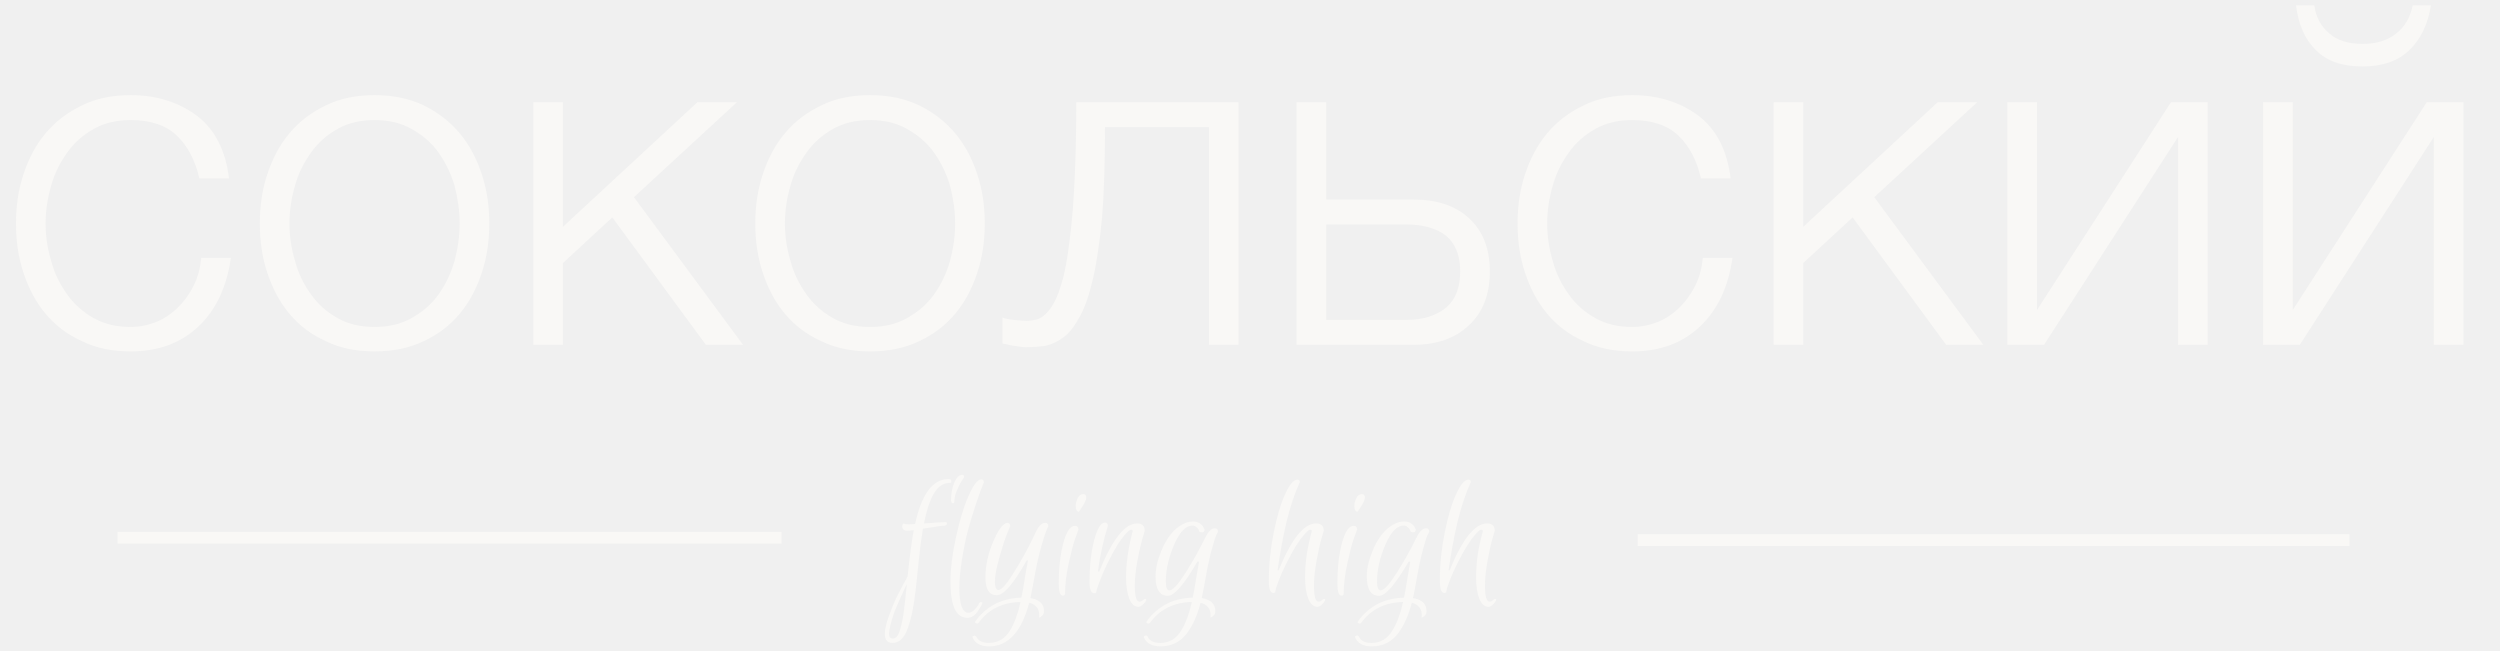
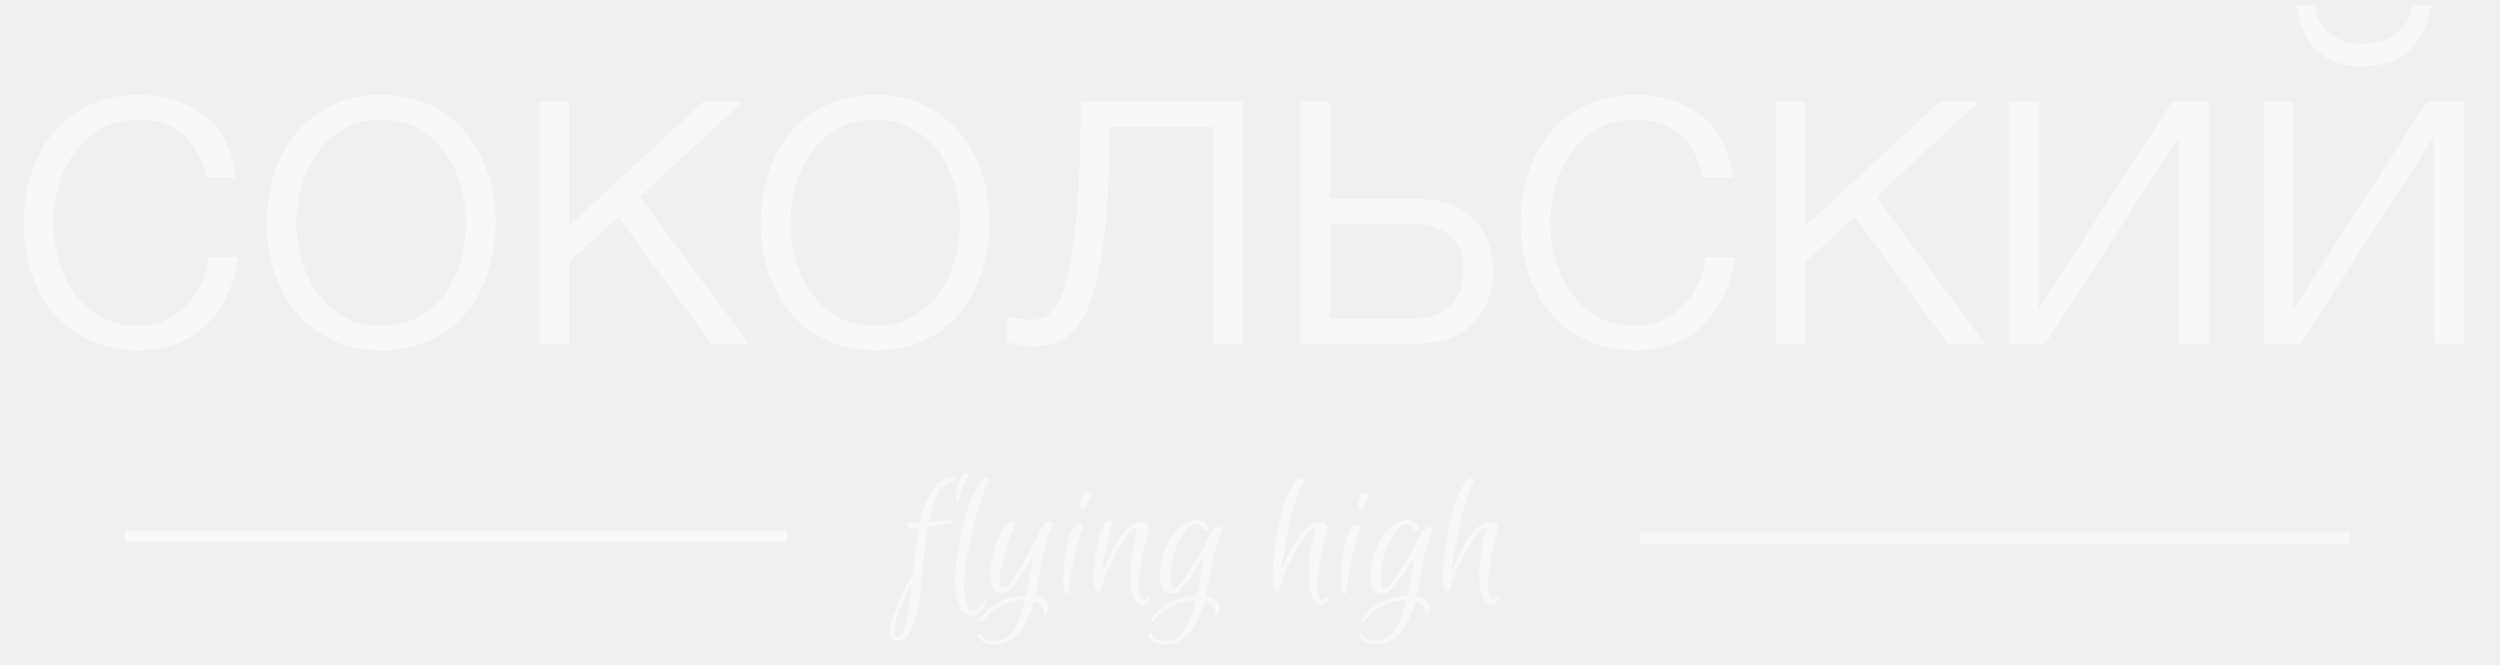
- <svg xmlns="http://www.w3.org/2000/svg" width="319" height="83" viewBox="0 0 319 83" fill="none">
-   <path d="M16.68 44.84C20.22 44.84 23.1 43.76 25.32 41.66C27.54 39.56 28.92 36.68 29.46 32.9H25.68C25.56 34.16 25.26 35.36 24.72 36.44C24.18 37.52 23.52 38.42 22.74 39.2C21.96 39.98 21 40.64 19.98 41.06C18.96 41.48 17.82 41.72 16.68 41.72C14.88 41.72 13.32 41.36 11.94 40.58C10.56 39.8 9.48 38.84 8.58 37.58C7.68 36.32 6.96 34.94 6.54 33.32C6.06 31.76 5.82 30.14 5.82 28.52C5.82 26.9 6.06 25.28 6.54 23.66C6.96 22.1 7.68 20.72 8.58 19.46C9.48 18.2 10.56 17.24 11.94 16.46C13.32 15.68 14.88 15.32 16.68 15.32C19.2 15.32 21.18 15.98 22.56 17.3C23.94 18.62 24.9 20.42 25.44 22.76H29.22C28.8 19.22 27.42 16.52 25.14 14.78C22.8 13.04 19.98 12.14 16.68 12.14C14.34 12.14 12.24 12.56 10.44 13.46C8.58 14.36 7.08 15.5 5.82 17C4.56 18.5 3.66 20.24 3 22.22C2.34 24.2 2.04 26.3 2.04 28.52C2.04 30.74 2.34 32.84 3 34.82C3.66 36.8 4.56 38.54 5.82 40.04C7.08 41.54 8.58 42.68 10.44 43.52C12.24 44.42 14.34 44.84 16.68 44.84ZM47.793 44.84C50.133 44.84 52.233 44.42 54.093 43.52C55.893 42.68 57.393 41.54 58.653 40.04C59.913 38.54 60.813 36.8 61.473 34.82C62.133 32.84 62.433 30.74 62.433 28.52C62.433 26.3 62.133 24.2 61.473 22.22C60.813 20.24 59.913 18.5 58.653 17C57.393 15.5 55.893 14.36 54.093 13.46C52.233 12.56 50.133 12.14 47.793 12.14C45.453 12.14 43.353 12.56 41.553 13.46C39.693 14.36 38.193 15.5 36.933 17C35.673 18.5 34.773 20.24 34.113 22.22C33.453 24.2 33.153 26.3 33.153 28.52C33.153 30.74 33.453 32.84 34.113 34.82C34.773 36.8 35.673 38.54 36.933 40.04C38.193 41.54 39.693 42.68 41.553 43.52C43.353 44.42 45.453 44.84 47.793 44.84ZM47.793 41.72C45.993 41.72 44.433 41.36 43.053 40.58C41.673 39.8 40.593 38.84 39.693 37.58C38.793 36.32 38.073 34.94 37.653 33.32C37.173 31.76 36.933 30.14 36.933 28.52C36.933 26.9 37.173 25.28 37.653 23.66C38.073 22.1 38.793 20.72 39.693 19.46C40.593 18.2 41.673 17.24 43.053 16.46C44.433 15.68 45.993 15.32 47.793 15.32C49.593 15.32 51.153 15.68 52.533 16.46C53.913 17.24 55.053 18.2 55.953 19.46C56.853 20.72 57.513 22.1 57.993 23.66C58.413 25.28 58.653 26.9 58.653 28.52C58.653 30.14 58.413 31.76 57.993 33.32C57.513 34.94 56.853 36.32 55.953 37.58C55.053 38.84 53.913 39.8 52.533 40.58C51.153 41.36 49.593 41.72 47.793 41.72ZM71.833 28.94V13.04H68.053V44H71.833V33.56L78.133 27.74L90.073 44H94.813L80.893 25.16L94.033 13.04H88.993L71.833 28.94ZM111.016 44.84C113.356 44.84 115.456 44.42 117.316 43.52C119.116 42.68 120.616 41.54 121.876 40.04C123.136 38.54 124.036 36.8 124.696 34.82C125.356 32.84 125.656 30.74 125.656 28.52C125.656 26.3 125.356 24.2 124.696 22.22C124.036 20.24 123.136 18.5 121.876 17C120.616 15.5 119.116 14.36 117.316 13.46C115.456 12.56 113.356 12.14 111.016 12.14C108.676 12.14 106.576 12.56 104.776 13.46C102.916 14.36 101.416 15.5 100.156 17C98.896 18.5 97.996 20.24 97.336 22.22C96.676 24.2 96.376 26.3 96.376 28.52C96.376 30.74 96.676 32.84 97.336 34.82C97.996 36.8 98.896 38.54 100.156 40.04C101.416 41.54 102.916 42.68 104.776 43.52C106.576 44.42 108.676 44.84 111.016 44.84ZM111.016 41.72C109.216 41.72 107.656 41.36 106.276 40.58C104.896 39.8 103.816 38.84 102.916 37.58C102.016 36.32 101.296 34.94 100.876 33.32C100.396 31.76 100.156 30.14 100.156 28.52C100.156 26.9 100.396 25.28 100.876 23.66C101.296 22.1 102.016 20.72 102.916 19.46C103.816 18.2 104.896 17.24 106.276 16.46C107.656 15.68 109.216 15.32 111.016 15.32C112.816 15.32 114.376 15.68 115.756 16.46C117.136 17.24 118.276 18.2 119.176 19.46C120.076 20.72 120.736 22.1 121.216 23.66C121.636 25.28 121.876 26.9 121.876 28.52C121.876 30.14 121.636 31.76 121.216 33.32C120.736 34.94 120.076 36.32 119.176 37.58C118.276 38.84 117.136 39.8 115.756 40.58C114.376 41.36 112.816 41.72 111.016 41.72ZM130.916 44.3C131.756 44.3 132.596 44.24 133.436 44.12C134.216 43.94 134.996 43.58 135.776 42.98C136.496 42.44 137.156 41.54 137.816 40.34C138.476 39.14 139.016 37.52 139.496 35.42C139.976 33.32 140.336 30.74 140.636 27.62C140.876 24.5 140.996 20.72 140.996 16.22H154.256V44H158.036V13.04H137.336C137.336 17.6 137.216 21.44 137.036 24.56C136.856 27.74 136.556 30.32 136.256 32.36C135.956 34.46 135.536 36.08 135.116 37.22C134.696 38.36 134.216 39.2 133.736 39.74C133.256 40.28 132.776 40.64 132.296 40.76C131.816 40.88 131.396 40.94 130.976 40.94C130.556 40.94 130.016 40.88 129.356 40.82C128.696 40.76 128.216 40.64 127.916 40.52V43.82C128.036 43.88 128.216 43.88 128.516 43.94C128.756 44.06 129.056 44.06 129.356 44.12L130.196 44.24C130.496 44.3 130.736 44.3 130.916 44.3ZM169.222 25.46V13.04H165.442V44H180.322C183.322 44 185.722 43.16 187.462 41.48C189.202 39.86 190.102 37.58 190.102 34.64C190.102 31.7 189.202 29.48 187.462 27.86C185.722 26.24 183.322 25.46 180.322 25.46H169.222ZM179.422 40.82H169.222V28.64H179.422C181.582 28.64 183.262 29.12 184.522 30.08C185.722 31.1 186.322 32.6 186.322 34.64C186.322 36.68 185.722 38.24 184.522 39.26C183.262 40.28 181.582 40.82 179.422 40.82ZM208.282 44.84C211.822 44.84 214.702 43.76 216.922 41.66C219.142 39.56 220.522 36.68 221.062 32.9H217.282C217.162 34.16 216.862 35.36 216.322 36.44C215.782 37.52 215.122 38.42 214.342 39.2C213.562 39.98 212.602 40.64 211.582 41.06C210.562 41.48 209.422 41.72 208.282 41.72C206.482 41.72 204.922 41.36 203.542 40.58C202.162 39.8 201.082 38.84 200.182 37.58C199.282 36.32 198.562 34.94 198.142 33.32C197.662 31.76 197.422 30.14 197.422 28.52C197.422 26.9 197.662 25.28 198.142 23.66C198.562 22.1 199.282 20.72 200.182 19.46C201.082 18.2 202.162 17.24 203.542 16.46C204.922 15.68 206.482 15.32 208.282 15.32C210.802 15.32 212.782 15.98 214.162 17.3C215.542 18.62 216.502 20.42 217.042 22.76H220.822C220.402 19.22 219.022 16.52 216.742 14.78C214.402 13.04 211.582 12.14 208.282 12.14C205.942 12.14 203.842 12.56 202.042 13.46C200.182 14.36 198.682 15.5 197.422 17C196.162 18.5 195.262 20.24 194.602 22.22C193.942 24.2 193.642 26.3 193.642 28.52C193.642 30.74 193.942 32.84 194.602 34.82C195.262 36.8 196.162 38.54 197.422 40.04C198.682 41.54 200.182 42.68 202.042 43.52C203.842 44.42 205.942 44.84 208.282 44.84ZM230.095 28.94V13.04H226.315V44H230.095V33.56L236.395 27.74L248.335 44H253.075L239.155 25.16L252.295 13.04H247.255L230.095 28.94ZM259.918 39.56V13.04H256.138V44H260.818L277.918 17.48V44H281.698V13.04H277.018L259.918 39.56ZM301.434 8.48C303.954 8.48 305.934 7.82 307.374 6.44C308.814 5.12 309.774 3.2 310.194 0.68H307.854C307.554 2.24 306.834 3.44 305.754 4.28C304.614 5.18 303.234 5.6 301.494 5.6C299.694 5.6 298.254 5.18 297.234 4.28C296.154 3.38 295.494 2.18 295.314 0.68H292.974C293.274 3.2 294.174 5.12 295.554 6.44C296.934 7.82 298.914 8.48 301.434 8.48ZM292.554 39.56V13.04H288.774V44H293.454L310.554 17.48V44H314.334V13.04H309.654L292.554 39.56Z" fill="#F9F8F6" />
-   <path d="M113.886 82.036C113.233 82.036 112.906 81.646 112.906 80.865C112.906 80.314 113.079 79.559 113.425 78.599C113.77 77.639 114.116 76.807 114.462 76.103C115.089 74.874 115.537 74.03 115.806 73.569C116.1 70.817 116.362 68.846 116.593 67.655C116.286 67.694 115.978 67.713 115.671 67.713C115.364 67.713 115.178 67.553 115.114 67.233C115.114 66.977 115.191 66.83 115.345 66.791C115.396 66.868 115.582 66.906 115.902 66.906C116.222 66.906 116.51 66.894 116.766 66.868C117.598 63.041 119.018 61.127 121.028 61.127C121.284 61.127 121.406 61.223 121.393 61.415C121.38 61.543 121.335 61.607 121.258 61.607C120.388 61.607 119.69 62.062 119.166 62.97C118.641 63.879 118.218 65.153 117.898 66.791C119.422 66.676 120.35 66.618 120.682 66.618C120.798 66.618 120.842 66.695 120.817 66.849C120.804 67.002 120.676 67.079 120.433 67.079C120.19 67.079 119.3 67.207 117.764 67.463C117.598 68.41 117.418 69.786 117.226 71.591C117.047 73.396 116.9 74.772 116.785 75.719C116.67 76.666 116.535 77.498 116.382 78.215C116.228 78.932 116.042 79.591 115.825 80.193C115.377 81.422 114.73 82.036 113.886 82.036ZM113.905 81.479C114.302 81.479 114.602 81.146 114.807 80.481C115.038 79.751 115.204 78.99 115.306 78.196C115.46 77.006 115.594 75.783 115.71 74.529C114.75 76.564 114.167 77.908 113.962 78.561C113.617 79.662 113.444 80.423 113.444 80.846C113.444 81.268 113.598 81.479 113.905 81.479ZM121.604 64.218C121.45 64.218 121.367 64.09 121.354 63.834C121.354 63.028 121.489 62.286 121.758 61.607C122.039 60.929 122.385 60.59 122.794 60.59C122.948 60.59 123.025 60.686 123.025 60.878C122.935 61.018 122.852 61.146 122.775 61.262C122.698 61.377 122.615 61.511 122.526 61.665C122.449 61.818 122.366 61.991 122.276 62.183C122.186 62.375 122.103 62.567 122.026 62.759C121.86 63.182 121.777 63.591 121.777 63.988C121.777 64.142 121.719 64.218 121.604 64.218ZM123.448 78.83C122.706 78.83 122.156 78.439 121.797 77.658C121.452 76.878 121.279 75.706 121.279 74.145C121.279 72.583 121.509 70.734 121.97 68.596C122.431 66.458 122.968 64.686 123.583 63.278C124.21 61.87 124.754 61.166 125.215 61.166C125.432 61.166 125.541 61.294 125.541 61.55C125.272 62.164 124.933 63.092 124.524 64.334C124.114 65.562 123.768 66.702 123.487 67.751C123.218 68.801 122.968 70.03 122.738 71.438C122.52 72.846 122.412 74.055 122.412 75.066C122.412 76.065 122.508 76.833 122.7 77.37C122.904 77.921 123.18 78.196 123.525 78.196C123.82 78.196 124.101 78.055 124.37 77.774C124.639 77.505 124.831 77.236 124.946 76.967C125.01 76.826 125.125 76.788 125.292 76.852C125.356 76.878 125.368 76.929 125.33 77.006C125.304 77.095 125.253 77.204 125.176 77.332C125.112 77.46 124.991 77.658 124.812 77.927C124.428 78.529 123.973 78.83 123.448 78.83ZM126.203 82.036C127.355 82.036 128.257 81.492 128.91 80.404C129.473 79.444 129.908 78.247 130.215 76.814C127.899 76.865 126.119 77.748 124.878 79.463C124.801 79.578 124.679 79.598 124.513 79.521C124.423 79.47 124.398 79.406 124.436 79.329C124.987 78.497 125.755 77.786 126.74 77.198C127.726 76.622 128.923 76.308 130.331 76.257C130.471 75.617 130.606 74.868 130.734 74.01C130.862 73.153 131.009 72.321 131.175 71.514H131.003C129.339 74.471 128.071 75.95 127.201 75.95C126.228 75.95 125.742 75.201 125.742 73.703C125.742 72.206 126.062 70.702 126.702 69.191C127.342 67.668 127.924 66.849 128.449 66.734L128.564 66.714C128.782 66.714 128.891 66.855 128.891 67.137C128.75 67.482 128.571 67.937 128.353 68.5C128.135 69.05 127.847 69.966 127.489 71.246C127.131 72.513 126.951 73.505 126.951 74.222C126.951 74.926 127.105 75.278 127.412 75.278C127.771 75.278 128.347 74.657 129.14 73.415C130.305 71.598 131.316 69.754 132.174 67.886C132.545 67.105 132.942 66.714 133.364 66.714C133.633 66.714 133.767 66.862 133.767 67.156C133.524 67.604 133.23 68.442 132.884 69.671C132.539 70.9 132.257 72.142 132.039 73.396C131.822 74.638 131.636 75.61 131.483 76.314C132.455 76.481 133.019 76.903 133.172 77.582C133.198 77.697 133.211 77.85 133.211 78.042C133.211 78.247 133.134 78.42 132.98 78.561C132.827 78.714 132.692 78.791 132.577 78.791C132.603 78.702 132.609 78.542 132.596 78.311C132.583 78.094 132.539 77.908 132.462 77.754C132.398 77.601 132.27 77.441 132.078 77.274C131.886 77.108 131.636 76.986 131.329 76.91C130.343 80.622 128.635 82.478 126.203 82.478C125.153 82.478 124.455 82.106 124.11 81.364C124.097 81.326 124.091 81.294 124.091 81.268C124.091 81.191 124.161 81.14 124.302 81.114C124.43 81.102 124.526 81.146 124.59 81.249C124.82 81.774 125.358 82.036 126.203 82.036ZM135.094 74.394C135.094 72.5 135.286 70.81 135.67 69.326C136.067 67.841 136.566 67.098 137.168 67.098C137.462 67.098 137.609 67.258 137.609 67.578C137.481 67.911 137.321 68.353 137.129 68.903C136.937 69.454 136.681 70.452 136.361 71.898C136.054 73.332 135.9 74.612 135.9 75.738C135.9 75.918 135.804 76.007 135.612 76.007C135.267 76.007 135.094 75.47 135.094 74.394ZM137.667 65.294C137.398 65.294 137.264 65.038 137.264 64.526C137.264 64.218 137.347 63.898 137.513 63.566C137.68 63.22 137.916 63.047 138.224 63.047C138.48 63.047 138.608 63.194 138.608 63.489C138.608 63.783 138.371 64.276 137.897 64.967L137.667 65.294ZM140.268 72.916C141.92 68.833 143.526 66.791 145.088 66.791C145.74 66.791 146.067 67.105 146.067 67.732C145.977 68.026 145.862 68.417 145.721 68.903C145.58 69.377 145.388 70.234 145.145 71.476C144.915 72.718 144.8 73.806 144.8 74.74C144.8 76.097 144.998 76.775 145.395 76.775C145.548 76.775 145.696 76.711 145.836 76.583C145.977 76.468 146.073 76.41 146.124 76.41C146.304 76.41 146.304 76.551 146.124 76.833C146.06 76.922 145.939 77.044 145.76 77.198C145.593 77.351 145.42 77.428 145.241 77.428C144.755 77.428 144.371 77.076 144.089 76.372C143.82 75.681 143.686 74.778 143.686 73.665C143.686 71.898 143.961 69.959 144.512 67.847C144.563 67.681 144.512 67.598 144.358 67.598C144.256 67.598 144.14 67.649 144.012 67.751C143.398 68.289 142.752 69.178 142.073 70.42C141.395 71.662 140.864 72.775 140.48 73.761C140.096 74.734 139.904 75.303 139.904 75.47C139.904 75.623 139.814 75.7 139.635 75.7C139.225 75.7 139.02 75.194 139.02 74.183C139.02 72.276 139.212 70.548 139.596 68.999C139.993 67.45 140.467 66.676 141.017 66.676C141.248 66.676 141.363 66.817 141.363 67.098C140.774 69.006 140.352 70.945 140.096 72.916H140.268ZM149.024 76.026C147.974 76.026 147.449 75.201 147.449 73.55C147.449 72.564 147.692 71.482 148.179 70.305C148.857 68.654 149.747 67.527 150.848 66.926C151.321 66.67 151.763 66.542 152.172 66.542C152.582 66.542 152.902 66.631 153.132 66.81C153.376 66.99 153.529 67.169 153.593 67.348L153.708 67.598C153.67 67.815 153.561 67.924 153.382 67.924C153.177 67.924 153.056 67.879 153.017 67.79C152.992 67.687 152.96 67.604 152.921 67.54C152.883 67.463 152.793 67.367 152.652 67.252C152.512 67.124 152.352 67.06 152.172 67.06C151.34 67.06 150.585 67.809 149.907 69.306C149.139 71.034 148.755 72.66 148.755 74.183C148.755 74.951 148.908 75.335 149.216 75.335C149.638 75.335 150.316 74.599 151.251 73.127C152.198 71.642 153.049 70.126 153.804 68.577C154.188 67.796 154.592 67.406 155.014 67.406C155.283 67.406 155.417 67.559 155.417 67.866C155.366 67.956 155.289 68.103 155.187 68.308C155.084 68.513 154.899 69.102 154.63 70.074C154.361 71.034 154.118 72.142 153.9 73.396C153.683 74.638 153.497 75.61 153.344 76.314C154.316 76.481 154.88 76.903 155.033 77.582C155.059 77.697 155.072 77.85 155.072 78.042C155.072 78.247 154.995 78.42 154.841 78.561C154.688 78.714 154.553 78.791 154.438 78.791C154.464 78.702 154.47 78.542 154.457 78.311C154.444 78.094 154.4 77.908 154.323 77.754C154.259 77.601 154.131 77.441 153.939 77.274C153.747 77.108 153.497 76.986 153.19 76.91C152.793 78.471 152.224 79.758 151.481 80.769C150.636 81.908 149.497 82.478 148.064 82.478C147.014 82.478 146.316 82.106 145.971 81.364C145.958 81.326 145.952 81.294 145.952 81.268C145.952 81.191 146.022 81.134 146.163 81.095C146.304 81.07 146.4 81.121 146.451 81.249C146.681 81.774 147.219 82.036 148.064 82.036C149.216 82.036 150.112 81.492 150.752 80.404C151.328 79.444 151.769 78.247 152.076 76.814C149.772 76.865 147.993 77.748 146.739 79.463C146.662 79.578 146.54 79.598 146.374 79.521C146.284 79.47 146.259 79.406 146.297 79.329C146.848 78.497 147.616 77.786 148.601 77.198C149.587 76.622 150.784 76.308 152.192 76.257C152.332 75.617 152.454 74.945 152.556 74.241C152.672 73.524 152.768 72.961 152.844 72.551C152.921 72.142 152.972 71.847 152.998 71.668H152.787C151.097 74.574 149.843 76.026 149.024 76.026ZM164.897 70.458C164.219 71.687 163.688 72.775 163.304 73.722C162.933 74.67 162.747 75.233 162.747 75.412C162.747 75.578 162.657 75.662 162.478 75.662C162.094 75.662 161.902 75.15 161.902 74.126C161.902 72.09 162.107 70.049 162.517 68.001C162.926 65.94 163.413 64.295 163.976 63.066C164.539 61.825 165.064 61.204 165.55 61.204C165.755 61.204 165.857 61.306 165.857 61.511C165.179 63.009 164.609 64.718 164.149 66.638C163.701 68.558 163.323 70.606 163.016 72.782H163.15C164.776 68.788 166.369 66.791 167.931 66.791C168.584 66.791 168.91 67.105 168.91 67.732C168.821 68.026 168.705 68.417 168.565 68.903C168.424 69.377 168.238 70.234 168.008 71.476C167.777 72.718 167.662 73.806 167.662 74.74C167.662 76.097 167.861 76.775 168.257 76.775C168.398 76.775 168.539 76.711 168.68 76.583C168.821 76.468 168.917 76.41 168.968 76.41C169.147 76.41 169.141 76.551 168.949 76.833C168.897 76.922 168.782 77.044 168.603 77.198C168.437 77.351 168.27 77.428 168.104 77.428C167.605 77.428 167.214 77.076 166.933 76.372C166.664 75.681 166.529 74.778 166.529 73.665C166.529 71.783 166.811 69.844 167.374 67.847C167.4 67.655 167.323 67.572 167.144 67.598C167.054 67.61 166.965 67.662 166.875 67.751C166.235 68.327 165.576 69.23 164.897 70.458ZM170.649 74.394C170.649 72.5 170.841 70.81 171.225 69.326C171.621 67.841 172.121 67.098 172.722 67.098C173.017 67.098 173.164 67.258 173.164 67.578C173.036 67.911 172.876 68.353 172.684 68.903C172.492 69.454 172.236 70.452 171.916 71.898C171.609 73.332 171.455 74.612 171.455 75.738C171.455 75.918 171.359 76.007 171.167 76.007C170.821 76.007 170.649 75.47 170.649 74.394ZM173.221 65.294C172.953 65.294 172.818 65.038 172.818 64.526C172.818 64.218 172.901 63.898 173.068 63.566C173.234 63.22 173.471 63.047 173.778 63.047C174.034 63.047 174.162 63.194 174.162 63.489C174.162 63.783 173.925 64.276 173.452 64.967L173.221 65.294ZM175.977 76.026C174.927 76.026 174.402 75.201 174.402 73.55C174.402 72.564 174.646 71.482 175.132 70.305C175.81 68.654 176.7 67.527 177.801 66.926C178.274 66.67 178.716 66.542 179.126 66.542C179.535 66.542 179.855 66.631 180.086 66.81C180.329 66.99 180.482 67.169 180.546 67.348L180.662 67.598C180.623 67.815 180.514 67.924 180.335 67.924C180.13 67.924 180.009 67.879 179.97 67.79C179.945 67.687 179.913 67.604 179.874 67.54C179.836 67.463 179.746 67.367 179.606 67.252C179.465 67.124 179.305 67.06 179.126 67.06C178.294 67.06 177.538 67.809 176.86 69.306C176.092 71.034 175.708 72.66 175.708 74.183C175.708 74.951 175.862 75.335 176.169 75.335C176.591 75.335 177.27 74.599 178.204 73.127C179.151 71.642 180.002 70.126 180.758 68.577C181.142 67.796 181.545 67.406 181.967 67.406C182.236 67.406 182.37 67.559 182.37 67.866C182.319 67.956 182.242 68.103 182.14 68.308C182.038 68.513 181.852 69.102 181.583 70.074C181.314 71.034 181.071 72.142 180.854 73.396C180.636 74.638 180.45 75.61 180.297 76.314C181.27 76.481 181.833 76.903 181.986 77.582C182.012 77.697 182.025 77.85 182.025 78.042C182.025 78.247 181.948 78.42 181.794 78.561C181.641 78.714 181.506 78.791 181.391 78.791C181.417 78.702 181.423 78.542 181.41 78.311C181.398 78.094 181.353 77.908 181.276 77.754C181.212 77.601 181.084 77.441 180.892 77.274C180.7 77.108 180.45 76.986 180.143 76.91C179.746 78.471 179.177 79.758 178.434 80.769C177.59 81.908 176.45 82.478 175.017 82.478C173.967 82.478 173.27 82.106 172.924 81.364C172.911 81.326 172.905 81.294 172.905 81.268C172.905 81.191 172.975 81.134 173.116 81.095C173.257 81.07 173.353 81.121 173.404 81.249C173.634 81.774 174.172 82.036 175.017 82.036C176.169 82.036 177.065 81.492 177.705 80.404C178.281 79.444 178.722 78.247 179.03 76.814C176.726 76.865 174.946 77.748 173.692 79.463C173.615 79.578 173.494 79.598 173.327 79.521C173.238 79.47 173.212 79.406 173.25 79.329C173.801 78.497 174.569 77.786 175.554 77.198C176.54 76.622 177.737 76.308 179.145 76.257C179.286 75.617 179.407 74.945 179.51 74.241C179.625 73.524 179.721 72.961 179.798 72.551C179.874 72.142 179.926 71.847 179.951 71.668H179.74C178.05 74.574 176.796 76.026 175.977 76.026ZM186.718 70.458C186.039 71.687 185.508 72.775 185.124 73.722C184.753 74.67 184.567 75.233 184.567 75.412C184.567 75.578 184.478 75.662 184.299 75.662C183.915 75.662 183.723 75.15 183.723 74.126C183.723 72.09 183.927 70.049 184.337 68.001C184.747 65.94 185.233 64.295 185.796 63.066C186.359 61.825 186.884 61.204 187.371 61.204C187.575 61.204 187.678 61.306 187.678 61.511C186.999 63.009 186.43 64.718 185.969 66.638C185.521 68.558 185.143 70.606 184.836 72.782H184.971C186.596 68.788 188.19 66.791 189.751 66.791C190.404 66.791 190.731 67.105 190.731 67.732C190.641 68.026 190.526 68.417 190.385 68.903C190.244 69.377 190.059 70.234 189.828 71.476C189.598 72.718 189.483 73.806 189.483 74.74C189.483 76.097 189.681 76.775 190.078 76.775C190.219 76.775 190.359 76.711 190.5 76.583C190.641 76.468 190.737 76.41 190.788 76.41C190.967 76.41 190.961 76.551 190.769 76.833C190.718 76.922 190.603 77.044 190.423 77.198C190.257 77.351 190.091 77.428 189.924 77.428C189.425 77.428 189.035 77.076 188.753 76.372C188.484 75.681 188.35 74.778 188.35 73.665C188.35 71.783 188.631 69.844 189.195 67.847C189.22 67.655 189.143 67.572 188.964 67.598C188.875 67.61 188.785 67.662 188.695 67.751C188.055 68.327 187.396 69.23 186.718 70.458Z" fill="#F9F8F6" />
-   <path d="M15 68.615L99.722 68.615" stroke="#F9F8F6" stroke-width="1.5" />
-   <path d="M208.963 68.918H299.791" stroke="#F9F8F6" stroke-width="1.5" />
+ <svg xmlns="http://www.w3.org/2000/svg" width="320" height="85" viewBox="0 0 320 85" fill="none">
+   <g clip-path="url(#clip0_14_1445)">
+     <path d="M17.68 44.84C21.22 44.84 24.1 43.76 26.32 41.66C28.54 39.56 29.92 36.68 30.46 32.9H26.68C26.56 34.16 26.26 35.36 25.72 36.44C25.18 37.52 24.52 38.42 23.74 39.2C22.96 39.98 22 40.64 20.98 41.06C19.96 41.48 18.82 41.72 17.68 41.72C15.88 41.72 14.32 41.36 12.94 40.58C11.56 39.8 10.48 38.84 9.58 37.58C8.68 36.32 7.96 34.94 7.54 33.32C7.06 31.76 6.82 30.14 6.82 28.52C6.82 26.9 7.06 25.28 7.54 23.66C7.96 22.1 8.68 20.72 9.58 19.46C10.48 18.2 11.56 17.24 12.94 16.46C14.32 15.68 15.88 15.32 17.68 15.32C20.2 15.32 22.18 15.98 23.56 17.3C24.94 18.62 25.9 20.42 26.44 22.76H30.22C29.8 19.22 28.42 16.52 26.14 14.78C23.8 13.04 20.98 12.14 17.68 12.14C15.34 12.14 13.24 12.56 11.44 13.46C9.58 14.36 8.08 15.5 6.82 17C5.56 18.5 4.66 20.24 4 22.22C3.34 24.2 3.04 26.3 3.04 28.52C3.04 30.74 3.34 32.84 4 34.82C4.66 36.8 5.56 38.54 6.82 40.04C8.08 41.54 9.58 42.68 11.44 43.52C13.24 44.42 15.34 44.84 17.68 44.84ZM48.793 44.84C51.133 44.84 53.233 44.42 55.093 43.52C56.893 42.68 58.393 41.54 59.653 40.04C60.913 38.54 61.813 36.8 62.473 34.82C63.133 32.84 63.433 30.74 63.433 28.52C63.433 26.3 63.133 24.2 62.473 22.22C61.813 20.24 60.913 18.5 59.653 17C58.393 15.5 56.893 14.36 55.093 13.46C53.233 12.56 51.133 12.14 48.793 12.14C46.453 12.14 44.353 12.56 42.553 13.46C40.693 14.36 39.193 15.5 37.933 17C36.673 18.5 35.773 20.24 35.113 22.22C34.453 24.2 34.153 26.3 34.153 28.52C34.153 30.74 34.453 32.84 35.113 34.82C35.773 36.8 36.673 38.54 37.933 40.04C39.193 41.54 40.693 42.68 42.553 43.52C44.353 44.42 46.453 44.84 48.793 44.84ZM48.793 41.72C46.993 41.72 45.433 41.36 44.053 40.58C42.673 39.8 41.593 38.84 40.693 37.58C39.793 36.32 39.073 34.94 38.653 33.32C38.173 31.76 37.933 30.14 37.933 28.52C37.933 26.9 38.173 25.28 38.653 23.66C39.073 22.1 39.793 20.72 40.693 19.46C41.593 18.2 42.673 17.24 44.053 16.46C45.433 15.68 46.993 15.32 48.793 15.32C50.593 15.32 52.153 15.68 53.533 16.46C54.913 17.24 56.053 18.2 56.953 19.46C57.853 20.72 58.513 22.1 58.993 23.66C59.413 25.28 59.653 26.9 59.653 28.52C59.653 30.14 59.413 31.76 58.993 33.32C58.513 34.94 57.853 36.32 56.953 37.58C56.053 38.84 54.913 39.8 53.533 40.58C52.153 41.36 50.593 41.72 48.793 41.72ZM72.833 28.94V13.04H69.053V44H72.833V33.56L79.133 27.74L91.073 44H95.813L81.893 25.16L95.033 13.04H89.993L72.833 28.94ZM112.016 44.84C114.356 44.84 116.456 44.42 118.316 43.52C120.116 42.68 121.616 41.54 122.876 40.04C124.136 38.54 125.036 36.8 125.696 34.82C126.356 32.84 126.656 30.74 126.656 28.52C126.656 26.3 126.356 24.2 125.696 22.22C125.036 20.24 124.136 18.5 122.876 17C121.616 15.5 120.116 14.36 118.316 13.46C116.456 12.56 114.356 12.14 112.016 12.14C109.676 12.14 107.576 12.56 105.776 13.46C103.916 14.36 102.416 15.5 101.156 17C99.896 18.5 98.996 20.24 98.336 22.22C97.676 24.2 97.376 26.3 97.376 28.52C97.376 30.74 97.676 32.84 98.336 34.82C98.996 36.8 99.896 38.54 101.156 40.04C102.416 41.54 103.916 42.68 105.776 43.52C107.576 44.42 109.676 44.84 112.016 44.84ZM112.016 41.72C110.216 41.72 108.656 41.36 107.276 40.58C105.896 39.8 104.816 38.84 103.916 37.58C103.016 36.32 102.296 34.94 101.876 33.32C101.396 31.76 101.156 30.14 101.156 28.52C101.156 26.9 101.396 25.28 101.876 23.66C102.296 22.1 103.016 20.72 103.916 19.46C104.816 18.2 105.896 17.24 107.276 16.46C108.656 15.68 110.216 15.32 112.016 15.32C113.816 15.32 115.376 15.68 116.756 16.46C118.136 17.24 119.276 18.2 120.176 19.46C121.076 20.72 121.736 22.1 122.216 23.66C122.636 25.28 122.876 26.9 122.876 28.52C122.876 30.14 122.636 31.76 122.216 33.32C121.736 34.94 121.076 36.32 120.176 37.58C119.276 38.84 118.136 39.8 116.756 40.58C115.376 41.36 113.816 41.72 112.016 41.72ZM131.916 44.3C132.756 44.3 133.596 44.24 134.436 44.12C135.216 43.94 135.996 43.58 136.776 42.98C137.496 42.44 138.156 41.54 138.816 40.34C139.476 39.14 140.016 37.52 140.496 35.42C140.976 33.32 141.336 30.74 141.636 27.62C141.876 24.5 141.996 20.72 141.996 16.22H155.256V44H159.036V13.04H138.336C138.336 17.6 138.216 21.44 138.036 24.56C137.856 27.74 137.556 30.32 137.256 32.36C136.956 34.46 136.536 36.08 136.116 37.22C135.696 38.36 135.216 39.2 134.736 39.74C134.256 40.28 133.776 40.64 133.296 40.76C132.816 40.88 132.396 40.94 131.976 40.94C131.556 40.94 131.016 40.88 130.356 40.82C129.696 40.76 129.216 40.64 128.916 40.52V43.82C129.036 43.88 129.216 43.88 129.516 43.94C129.756 44.06 130.056 44.06 130.356 44.12L131.196 44.24C131.496 44.3 131.736 44.3 131.916 44.3ZM170.222 25.46V13.04H166.442V44H181.322C184.322 44 186.722 43.16 188.462 41.48C190.202 39.86 191.102 37.58 191.102 34.64C191.102 31.7 190.202 29.48 188.462 27.86C186.722 26.24 184.322 25.46 181.322 25.46H170.222ZM180.422 40.82H170.222V28.64H180.422C182.582 28.64 184.262 29.12 185.522 30.08C186.722 31.1 187.322 32.6 187.322 34.64C187.322 36.68 186.722 38.24 185.522 39.26C184.262 40.28 182.582 40.82 180.422 40.82ZM209.282 44.84C212.822 44.84 215.702 43.76 217.922 41.66C220.142 39.56 221.522 36.68 222.062 32.9H218.282C218.162 34.16 217.862 35.36 217.322 36.44C216.782 37.52 216.122 38.42 215.342 39.2C214.562 39.98 213.602 40.64 212.582 41.06C211.562 41.48 210.422 41.72 209.282 41.72C207.482 41.72 205.922 41.36 204.542 40.58C203.162 39.8 202.082 38.84 201.182 37.58C200.282 36.32 199.562 34.94 199.142 33.32C198.662 31.76 198.422 30.14 198.422 28.52C198.422 26.9 198.662 25.28 199.142 23.66C199.562 22.1 200.282 20.72 201.182 19.46C202.082 18.2 203.162 17.24 204.542 16.46C205.922 15.68 207.482 15.32 209.282 15.32C211.802 15.32 213.782 15.98 215.162 17.3C216.542 18.62 217.502 20.42 218.042 22.76H221.822C221.402 19.22 220.022 16.52 217.742 14.78C215.402 13.04 212.582 12.14 209.282 12.14C206.942 12.14 204.842 12.56 203.042 13.46C201.182 14.36 199.682 15.5 198.422 17C197.162 18.5 196.262 20.24 195.602 22.22C194.942 24.2 194.642 26.3 194.642 28.52C194.642 30.74 194.942 32.84 195.602 34.82C196.262 36.8 197.162 38.54 198.422 40.04C199.682 41.54 201.182 42.68 203.042 43.52C204.842 44.42 206.942 44.84 209.282 44.84ZM231.095 28.94V13.04H227.315V44H231.095V33.56L237.395 27.74L249.335 44H254.075L240.155 25.16L253.295 13.04H248.255L231.095 28.94ZM260.918 39.56V13.04H257.138V44H261.818L278.918 17.48V44H282.698V13.04H278.018L260.918 39.56ZM302.434 8.48C304.954 8.48 306.934 7.82 308.374 6.44C309.814 5.12 310.774 3.2 311.194 0.68H308.854C308.554 2.24 307.834 3.44 306.754 4.28C305.614 5.18 304.234 5.6 302.494 5.6C300.694 5.6 299.254 5.18 298.234 4.28C297.154 3.38 296.494 2.18 296.314 0.68H293.974C294.274 3.2 295.174 5.12 296.554 6.44C297.934 7.82 299.914 8.48 302.434 8.48ZM293.554 39.56V13.04H289.774V44H294.454L311.554 17.48V44H315.334V13.04H310.654L293.554 39.56Z" fill="#F9F8F6" />
+     <path d="M114.886 82.035C114.233 82.035 113.906 81.645 113.906 80.864C113.906 80.313 114.079 79.558 114.425 78.598C114.77 77.638 115.116 76.806 115.462 76.102C116.089 74.873 116.537 74.029 116.806 73.568C117.1 70.816 117.362 68.845 117.593 67.654C117.286 67.693 116.978 67.712 116.671 67.712C116.364 67.712 116.178 67.552 116.114 67.232C116.114 66.976 116.191 66.829 116.345 66.79C116.396 66.867 116.582 66.905 116.902 66.905C117.222 66.905 117.51 66.893 117.766 66.867C118.598 63.04 120.018 61.126 122.028 61.126C122.284 61.126 122.406 61.222 122.393 61.414C122.38 61.542 122.335 61.606 122.258 61.606C121.388 61.606 120.69 62.061 120.166 62.969C119.641 63.878 119.218 65.152 118.898 66.79C120.422 66.675 121.35 66.617 121.682 66.617C121.798 66.617 121.842 66.694 121.817 66.848C121.804 67.001 121.676 67.078 121.433 67.078C121.19 67.078 120.3 67.206 118.764 67.462C118.598 68.409 118.418 69.785 118.226 71.59C118.047 73.395 117.9 74.771 117.785 75.718C117.67 76.665 117.535 77.497 117.382 78.214C117.228 78.931 117.042 79.59 116.825 80.192C116.377 81.421 115.73 82.035 114.886 82.035ZM114.905 81.478C115.302 81.478 115.602 81.145 115.807 80.48C116.038 79.75 116.204 78.989 116.306 78.195C116.46 77.005 116.594 75.782 116.71 74.528C115.75 76.563 115.167 77.907 114.962 78.56C114.617 79.661 114.444 80.422 114.444 80.845C114.444 81.267 114.598 81.478 114.905 81.478ZM122.604 64.217C122.45 64.217 122.367 64.089 122.354 63.833C122.354 63.027 122.489 62.285 122.758 61.606C123.039 60.928 123.385 60.589 123.794 60.589C123.948 60.589 124.025 60.685 124.025 60.877C123.935 61.017 123.852 61.145 123.775 61.261C123.698 61.376 123.615 61.51 123.526 61.664C123.449 61.817 123.366 61.99 123.276 62.182C123.186 62.374 123.103 62.566 123.026 62.758C122.86 63.181 122.777 63.59 122.777 63.987C122.777 64.141 122.719 64.217 122.604 64.217ZM124.448 78.829C123.706 78.829 123.156 78.438 122.797 77.657C122.452 76.877 122.279 75.705 122.279 74.144C122.279 72.582 122.509 70.733 122.97 68.595C123.431 66.457 123.968 64.685 124.583 63.277C125.21 61.869 125.754 61.165 126.215 61.165C126.432 61.165 126.541 61.293 126.541 61.549C126.272 62.163 125.933 63.091 125.524 64.333C125.114 65.561 124.768 66.701 124.487 67.75C124.218 68.8 123.968 70.029 123.738 71.437C123.52 72.845 123.412 74.054 123.412 75.065C123.412 76.064 123.508 76.832 123.7 77.369C123.904 77.92 124.18 78.195 124.525 78.195C124.82 78.195 125.101 78.054 125.37 77.773C125.639 77.504 125.831 77.235 125.946 76.966C126.01 76.825 126.125 76.787 126.292 76.851C126.356 76.877 126.368 76.928 126.33 77.005C126.304 77.094 126.253 77.203 126.176 77.331C126.112 77.459 125.991 77.657 125.812 77.926C125.428 78.528 124.973 78.829 124.448 78.829ZM127.203 82.035C128.355 82.035 129.257 81.491 129.91 80.403C130.473 79.443 130.908 78.246 131.215 76.813C128.899 76.864 127.119 77.747 125.878 79.462C125.801 79.577 125.679 79.597 125.513 79.52C125.423 79.469 125.398 79.405 125.436 79.328C125.987 78.496 126.755 77.785 127.74 77.197C128.726 76.621 129.923 76.307 131.331 76.256C131.471 75.616 131.606 74.867 131.734 74.009C131.862 73.152 132.009 72.32 132.175 71.513H132.003C130.339 74.47 129.071 75.949 128.201 75.949C127.228 75.949 126.742 75.2 126.742 73.702C126.742 72.205 127.062 70.701 127.702 69.19C128.342 67.667 128.924 66.848 129.449 66.733L129.564 66.713C129.782 66.713 129.891 66.854 129.891 67.136C129.75 67.481 129.571 67.936 129.353 68.499C129.135 69.049 128.847 69.965 128.489 71.245C128.131 72.512 127.951 73.504 127.951 74.221C127.951 74.925 128.105 75.277 128.412 75.277C128.771 75.277 129.347 74.656 130.14 73.414C131.305 71.597 132.316 69.753 133.174 67.885C133.545 67.104 133.942 66.713 134.364 66.713C134.633 66.713 134.767 66.861 134.767 67.155C134.524 67.603 134.23 68.441 133.884 69.67C133.539 70.899 133.257 72.141 133.039 73.395C132.822 74.637 132.636 75.609 132.483 76.313C133.455 76.48 134.019 76.902 134.172 77.581C134.198 77.696 134.211 77.849 134.211 78.041C134.211 78.246 134.134 78.419 133.98 78.56C133.827 78.713 133.692 78.79 133.577 78.79C133.603 78.701 133.609 78.541 133.596 78.31C133.583 78.093 133.539 77.907 133.462 77.753C133.398 77.6 133.27 77.44 133.078 77.273C132.886 77.107 132.636 76.985 132.329 76.909C131.343 80.621 129.635 82.477 127.203 82.477C126.153 82.477 125.455 82.105 125.11 81.363C125.097 81.325 125.091 81.293 125.091 81.267C125.091 81.19 125.161 81.139 125.302 81.113C125.43 81.101 125.526 81.145 125.59 81.248C125.82 81.773 126.358 82.035 127.203 82.035ZM136.094 74.393C136.094 72.499 136.286 70.809 136.67 69.325C137.067 67.84 137.566 67.097 138.168 67.097C138.462 67.097 138.609 67.257 138.609 67.577C138.481 67.91 138.321 68.352 138.129 68.902C137.937 69.453 137.681 70.451 137.361 71.897C137.054 73.331 136.9 74.611 136.9 75.737C136.9 75.917 136.804 76.006 136.612 76.006C136.267 76.006 136.094 75.469 136.094 74.393ZM138.667 65.293C138.398 65.293 138.264 65.037 138.264 64.525C138.264 64.217 138.347 63.897 138.513 63.565C138.68 63.219 138.916 63.046 139.224 63.046C139.48 63.046 139.608 63.193 139.608 63.488C139.608 63.782 139.371 64.275 138.897 64.966L138.667 65.293ZM141.268 72.915C142.92 68.832 144.526 66.79 146.088 66.79C146.74 66.79 147.067 67.104 147.067 67.731C146.977 68.025 146.862 68.416 146.721 68.902C146.58 69.376 146.388 70.233 146.145 71.475C145.915 72.717 145.8 73.805 145.8 74.739C145.8 76.096 145.998 76.774 146.395 76.774C146.548 76.774 146.696 76.71 146.836 76.582C146.977 76.467 147.073 76.409 147.124 76.409C147.304 76.409 147.304 76.55 147.124 76.832C147.06 76.921 146.939 77.043 146.76 77.197C146.593 77.35 146.42 77.427 146.241 77.427C145.755 77.427 145.371 77.075 145.089 76.371C144.82 75.68 144.686 74.777 144.686 73.664C144.686 71.897 144.961 69.958 145.512 67.846C145.563 67.68 145.512 67.597 145.358 67.597C145.256 67.597 145.14 67.648 145.012 67.75C144.398 68.288 143.752 69.177 143.073 70.419C142.395 71.661 141.864 72.774 141.48 73.76C141.096 74.733 140.904 75.302 140.904 75.469C140.904 75.622 140.814 75.699 140.635 75.699C140.225 75.699 140.02 75.193 140.02 74.182C140.02 72.275 140.212 70.547 140.596 68.998C140.993 67.449 141.467 66.675 142.017 66.675C142.248 66.675 142.363 66.816 142.363 67.097C141.774 69.005 141.352 70.944 141.096 72.915H141.268ZM150.024 76.025C148.974 76.025 148.449 75.2 148.449 73.549C148.449 72.563 148.692 71.481 149.179 70.304C149.857 68.653 150.747 67.526 151.848 66.925C152.321 66.669 152.763 66.541 153.172 66.541C153.582 66.541 153.902 66.63 154.132 66.809C154.376 66.989 154.529 67.168 154.593 67.347L154.708 67.597C154.67 67.814 154.561 67.923 154.382 67.923C154.177 67.923 154.056 67.878 154.017 67.789C153.992 67.686 153.96 67.603 153.921 67.539C153.883 67.462 153.793 67.366 153.652 67.251C153.512 67.123 153.352 67.059 153.172 67.059C152.34 67.059 151.585 67.808 150.907 69.305C150.139 71.033 149.755 72.659 149.755 74.182C149.755 74.95 149.908 75.334 150.216 75.334C150.638 75.334 151.316 74.598 152.251 73.126C153.198 71.641 154.049 70.125 154.804 68.576C155.188 67.795 155.592 67.405 156.014 67.405C156.283 67.405 156.417 67.558 156.417 67.865C156.366 67.955 156.289 68.102 156.187 68.307C156.084 68.512 155.899 69.101 155.63 70.073C155.361 71.033 155.118 72.141 154.9 73.395C154.683 74.637 154.497 75.609 154.344 76.313C155.316 76.48 155.88 76.902 156.033 77.581C156.059 77.696 156.072 77.849 156.072 78.041C156.072 78.246 155.995 78.419 155.841 78.56C155.688 78.713 155.553 78.79 155.438 78.79C155.464 78.701 155.47 78.541 155.457 78.31C155.444 78.093 155.4 77.907 155.323 77.753C155.259 77.6 155.131 77.44 154.939 77.273C154.747 77.107 154.497 76.985 154.19 76.909C153.793 78.47 153.224 79.757 152.481 80.768C151.636 81.907 150.497 82.477 149.064 82.477C148.014 82.477 147.316 82.105 146.971 81.363C146.958 81.325 146.952 81.293 146.952 81.267C146.952 81.19 147.022 81.133 147.163 81.094C147.304 81.069 147.4 81.12 147.451 81.248C147.681 81.773 148.219 82.035 149.064 82.035C150.216 82.035 151.112 81.491 151.752 80.403C152.328 79.443 152.769 78.246 153.076 76.813C150.772 76.864 148.993 77.747 147.739 79.462C147.662 79.577 147.54 79.597 147.374 79.52C147.284 79.469 147.259 79.405 147.297 79.328C147.848 78.496 148.616 77.785 149.601 77.197C150.587 76.621 151.784 76.307 153.192 76.256C153.332 75.616 153.454 74.944 153.556 74.24C153.672 73.523 153.768 72.96 153.844 72.55C153.921 72.141 153.972 71.846 153.998 71.667H153.787C152.097 74.573 150.843 76.025 150.024 76.025ZM165.897 70.457C165.219 71.686 164.688 72.774 164.304 73.721C163.933 74.669 163.747 75.232 163.747 75.411C163.747 75.577 163.657 75.661 163.478 75.661C163.094 75.661 162.902 75.149 162.902 74.125C162.902 72.089 163.107 70.048 163.517 68C163.926 65.939 164.413 64.294 164.976 63.065C165.539 61.824 166.064 61.203 166.55 61.203C166.755 61.203 166.857 61.305 166.857 61.51C166.179 63.008 165.609 64.717 165.149 66.637C164.701 68.557 164.323 70.605 164.016 72.781H164.15C165.776 68.787 167.369 66.79 168.931 66.79C169.584 66.79 169.91 67.104 169.91 67.731C169.821 68.025 169.705 68.416 169.565 68.902C169.424 69.376 169.238 70.233 169.008 71.475C168.777 72.717 168.662 73.805 168.662 74.739C168.662 76.096 168.861 76.774 169.257 76.774C169.398 76.774 169.539 76.71 169.68 76.582C169.821 76.467 169.917 76.409 169.968 76.409C170.147 76.409 170.141 76.55 169.949 76.832C169.897 76.921 169.782 77.043 169.603 77.197C169.437 77.35 169.27 77.427 169.104 77.427C168.605 77.427 168.214 77.075 167.933 76.371C167.664 75.68 167.529 74.777 167.529 73.664C167.529 71.782 167.811 69.843 168.374 67.846C168.4 67.654 168.323 67.571 168.144 67.597C168.054 67.609 167.965 67.661 167.875 67.75C167.235 68.326 166.576 69.229 165.897 70.457ZM171.649 74.393C171.649 72.499 171.841 70.809 172.225 69.325C172.621 67.84 173.121 67.097 173.722 67.097C174.017 67.097 174.164 67.257 174.164 67.577C174.036 67.91 173.876 68.352 173.684 68.902C173.492 69.453 173.236 70.451 172.916 71.897C172.609 73.331 172.455 74.611 172.455 75.737C172.455 75.917 172.359 76.006 172.167 76.006C171.821 76.006 171.649 75.469 171.649 74.393ZM174.221 65.293C173.953 65.293 173.818 65.037 173.818 64.525C173.818 64.217 173.901 63.897 174.068 63.565C174.234 63.219 174.471 63.046 174.778 63.046C175.034 63.046 175.162 63.193 175.162 63.488C175.162 63.782 174.925 64.275 174.452 64.966L174.221 65.293ZM176.977 76.025C175.927 76.025 175.402 75.2 175.402 73.549C175.402 72.563 175.646 71.481 176.132 70.304C176.81 68.653 177.7 67.526 178.801 66.925C179.274 66.669 179.716 66.541 180.126 66.541C180.535 66.541 180.855 66.63 181.086 66.809C181.329 66.989 181.482 67.168 181.546 67.347L181.662 67.597C181.623 67.814 181.514 67.923 181.335 67.923C181.13 67.923 181.009 67.878 180.97 67.789C180.945 67.686 180.913 67.603 180.874 67.539C180.836 67.462 180.746 67.366 180.606 67.251C180.465 67.123 180.305 67.059 180.126 67.059C179.294 67.059 178.538 67.808 177.86 69.305C177.092 71.033 176.708 72.659 176.708 74.182C176.708 74.95 176.862 75.334 177.169 75.334C177.591 75.334 178.27 74.598 179.204 73.126C180.151 71.641 181.002 70.125 181.758 68.576C182.142 67.795 182.545 67.405 182.967 67.405C183.236 67.405 183.37 67.558 183.37 67.865C183.319 67.955 183.242 68.102 183.14 68.307C183.038 68.512 182.852 69.101 182.583 70.073C182.314 71.033 182.071 72.141 181.854 73.395C181.636 74.637 181.45 75.609 181.297 76.313C182.27 76.48 182.833 76.902 182.986 77.581C183.012 77.696 183.025 77.849 183.025 78.041C183.025 78.246 182.948 78.419 182.794 78.56C182.641 78.713 182.506 78.79 182.391 78.79C182.417 78.701 182.423 78.541 182.41 78.31C182.398 78.093 182.353 77.907 182.276 77.753C182.212 77.6 182.084 77.44 181.892 77.273C181.7 77.107 181.45 76.985 181.143 76.909C180.746 78.47 180.177 79.757 179.434 80.768C178.59 81.907 177.45 82.477 176.017 82.477C174.967 82.477 174.27 82.105 173.924 81.363C173.911 81.325 173.905 81.293 173.905 81.267C173.905 81.19 173.975 81.133 174.116 81.094C174.257 81.069 174.353 81.12 174.404 81.248C174.634 81.773 175.172 82.035 176.017 82.035C177.169 82.035 178.065 81.491 178.705 80.403C179.281 79.443 179.722 78.246 180.03 76.813C177.726 76.864 175.946 77.747 174.692 79.462C174.615 79.577 174.494 79.597 174.327 79.52C174.238 79.469 174.212 79.405 174.25 79.328C174.801 78.496 175.569 77.785 176.554 77.197C177.54 76.621 178.737 76.307 180.145 76.256C180.286 75.616 180.407 74.944 180.51 74.24C180.625 73.523 180.721 72.96 180.798 72.55C180.874 72.141 180.926 71.846 180.951 71.667H180.74C179.05 74.573 177.796 76.025 176.977 76.025ZM187.718 70.457C187.039 71.686 186.508 72.774 186.124 73.721C185.753 74.669 185.567 75.232 185.567 75.411C185.567 75.577 185.478 75.661 185.299 75.661C184.915 75.661 184.723 75.149 184.723 74.125C184.723 72.089 184.927 70.048 185.337 68C185.747 65.939 186.233 64.294 186.796 63.065C187.359 61.824 187.884 61.203 188.371 61.203C188.575 61.203 188.678 61.305 188.678 61.51C187.999 63.008 187.43 64.717 186.969 66.637C186.521 68.557 186.143 70.605 185.836 72.781H185.971C187.596 68.787 189.19 66.79 190.751 66.79C191.404 66.79 191.731 67.104 191.731 67.731C191.641 68.025 191.526 68.416 191.385 68.902C191.244 69.376 191.059 70.233 190.828 71.475C190.598 72.717 190.483 73.805 190.483 74.739C190.483 76.096 190.681 76.774 191.078 76.774C191.219 76.774 191.359 76.71 191.5 76.582C191.641 76.467 191.737 76.409 191.788 76.409C191.967 76.409 191.961 76.55 191.769 76.832C191.718 76.921 191.603 77.043 191.423 77.197C191.257 77.35 191.091 77.427 190.924 77.427C190.425 77.427 190.035 77.075 189.753 76.371C189.484 75.68 189.35 74.777 189.35 73.664C189.35 71.782 189.631 69.843 190.195 67.846C190.22 67.654 190.143 67.571 189.964 67.597C189.875 67.609 189.785 67.661 189.695 67.75C189.055 68.326 188.396 69.229 187.718 70.457Z" fill="#F9F8F6" />
+     <path d="M16 68.615L100.722 68.615" stroke="#F9F8F6" stroke-width="1.5" />
+     <path d="M209.963 68.918H300.791" stroke="#F9F8F6" stroke-width="1.5" />
+   </g>
+   <defs>
+     <clipPath id="clip0_14_1445">
+       <rect width="320" height="85" fill="white" />
+     </clipPath>
+   </defs>
</svg>
